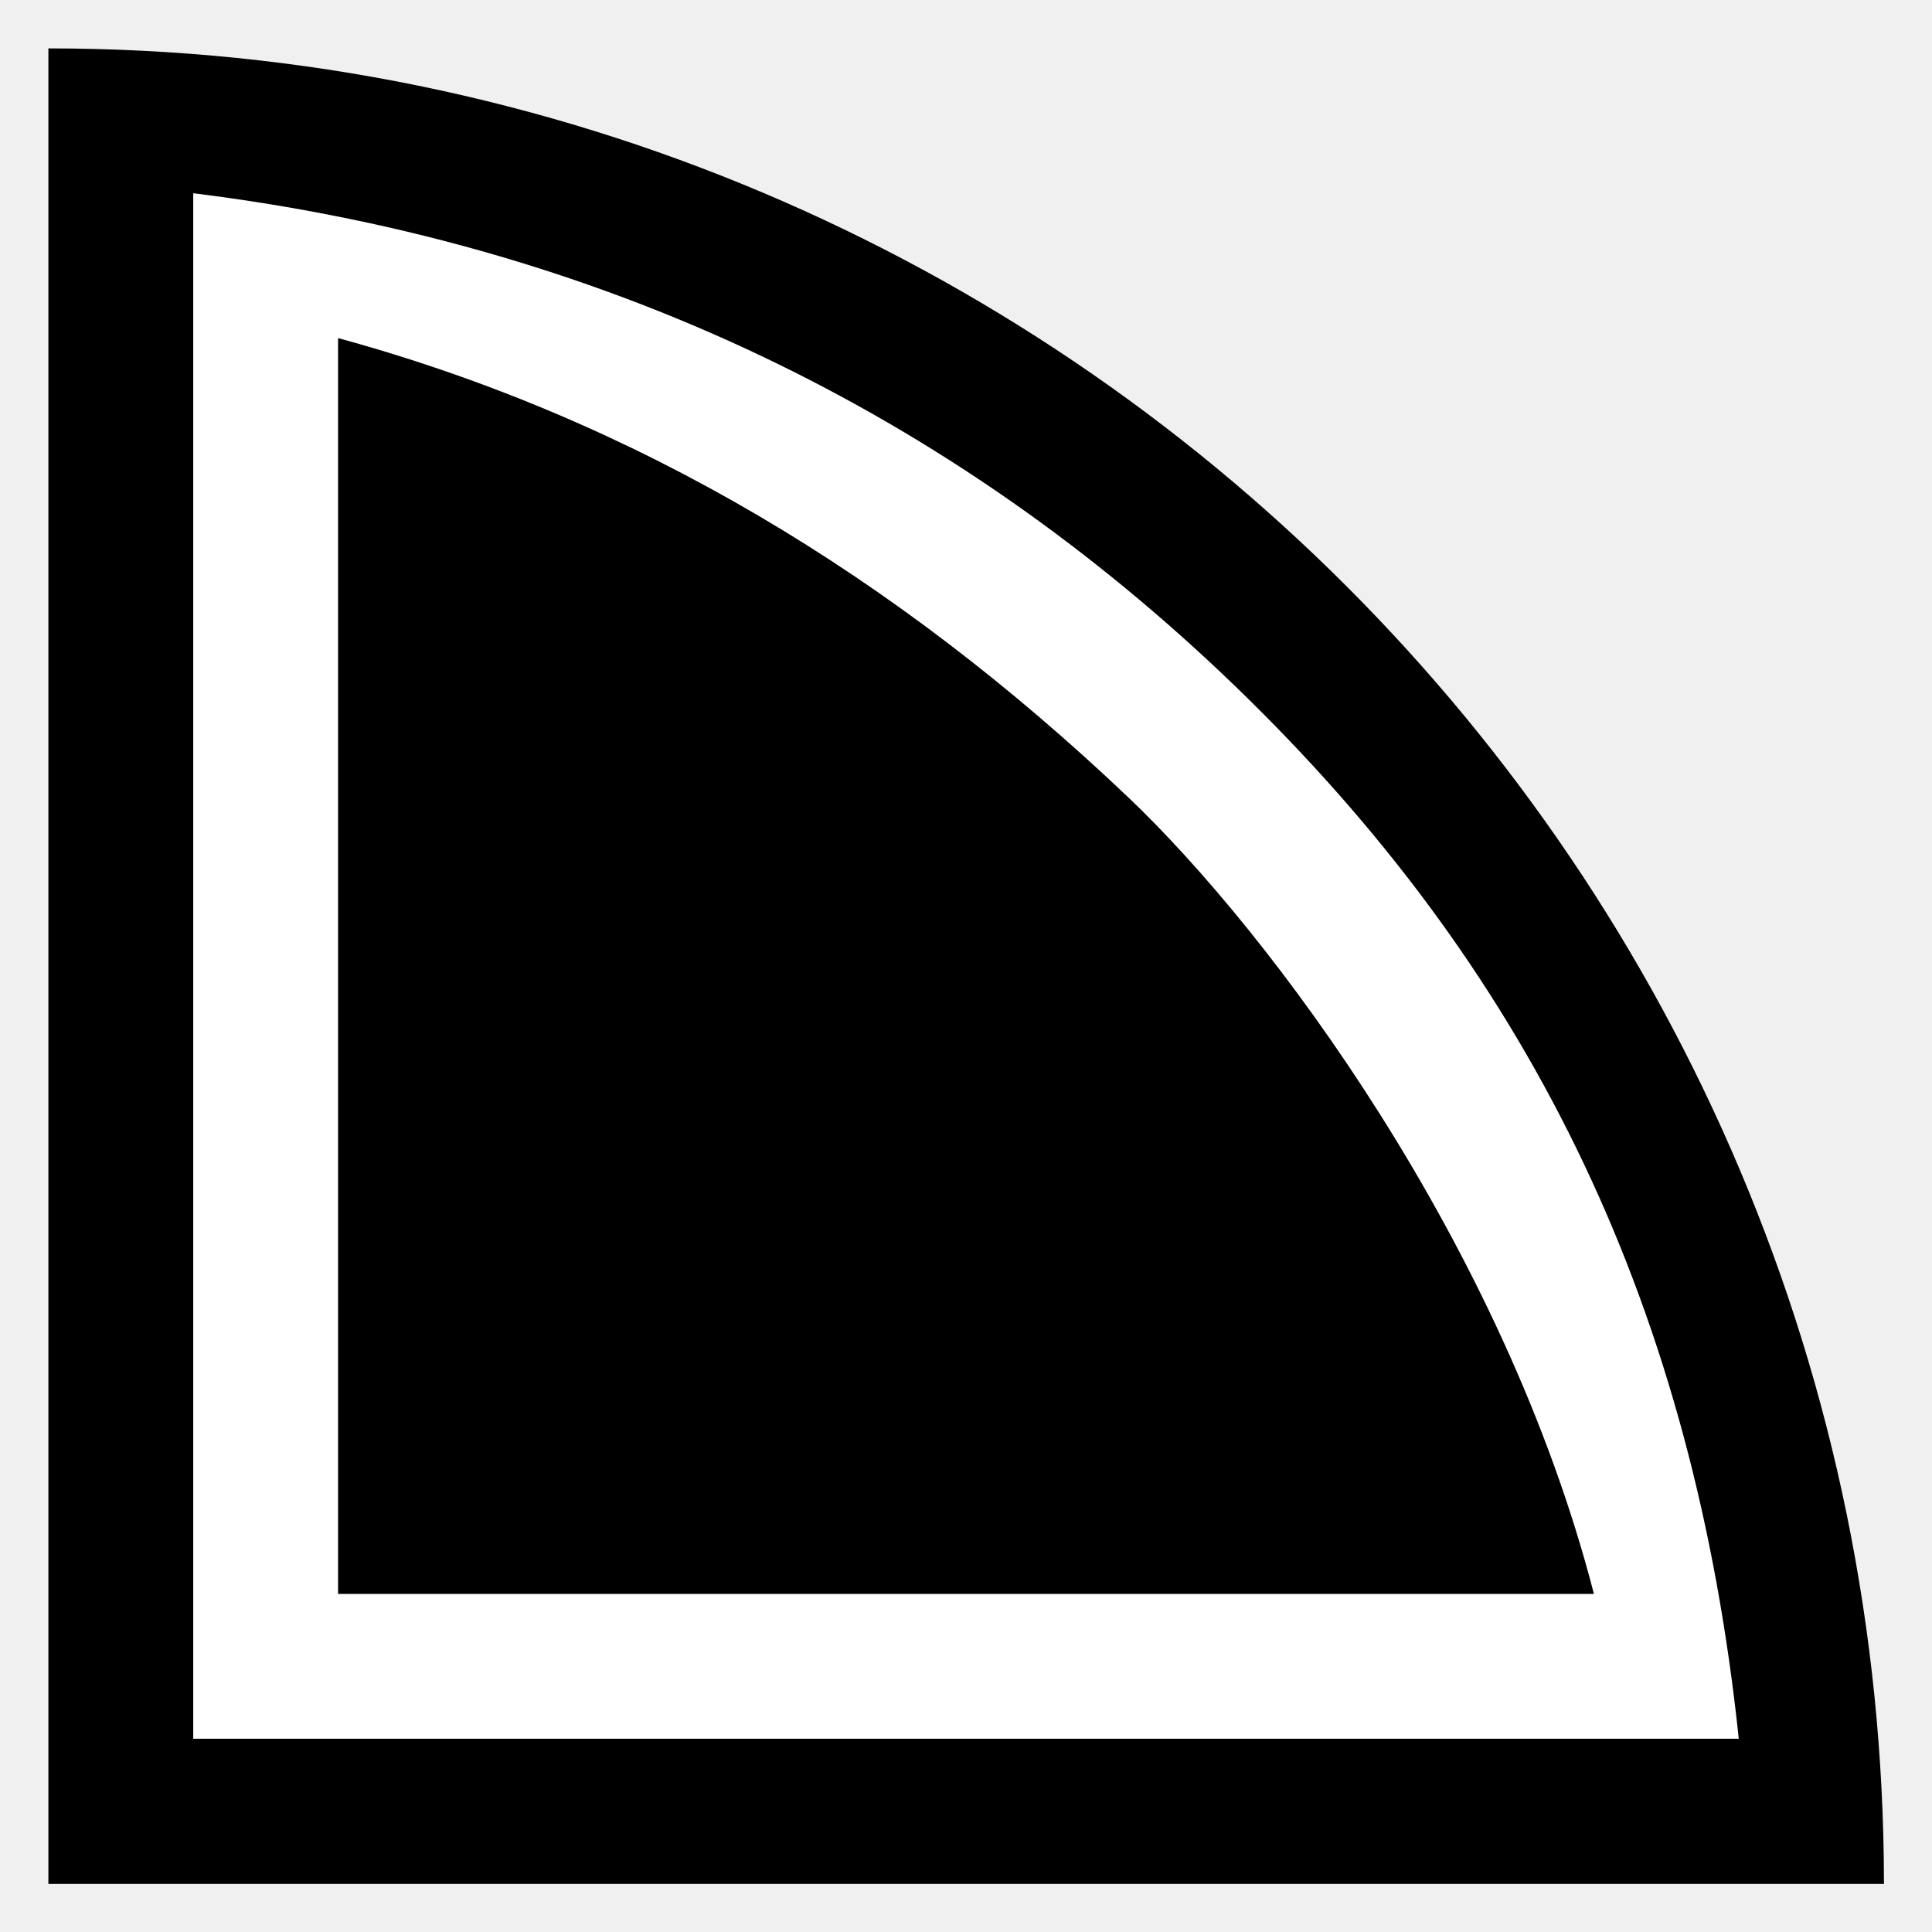
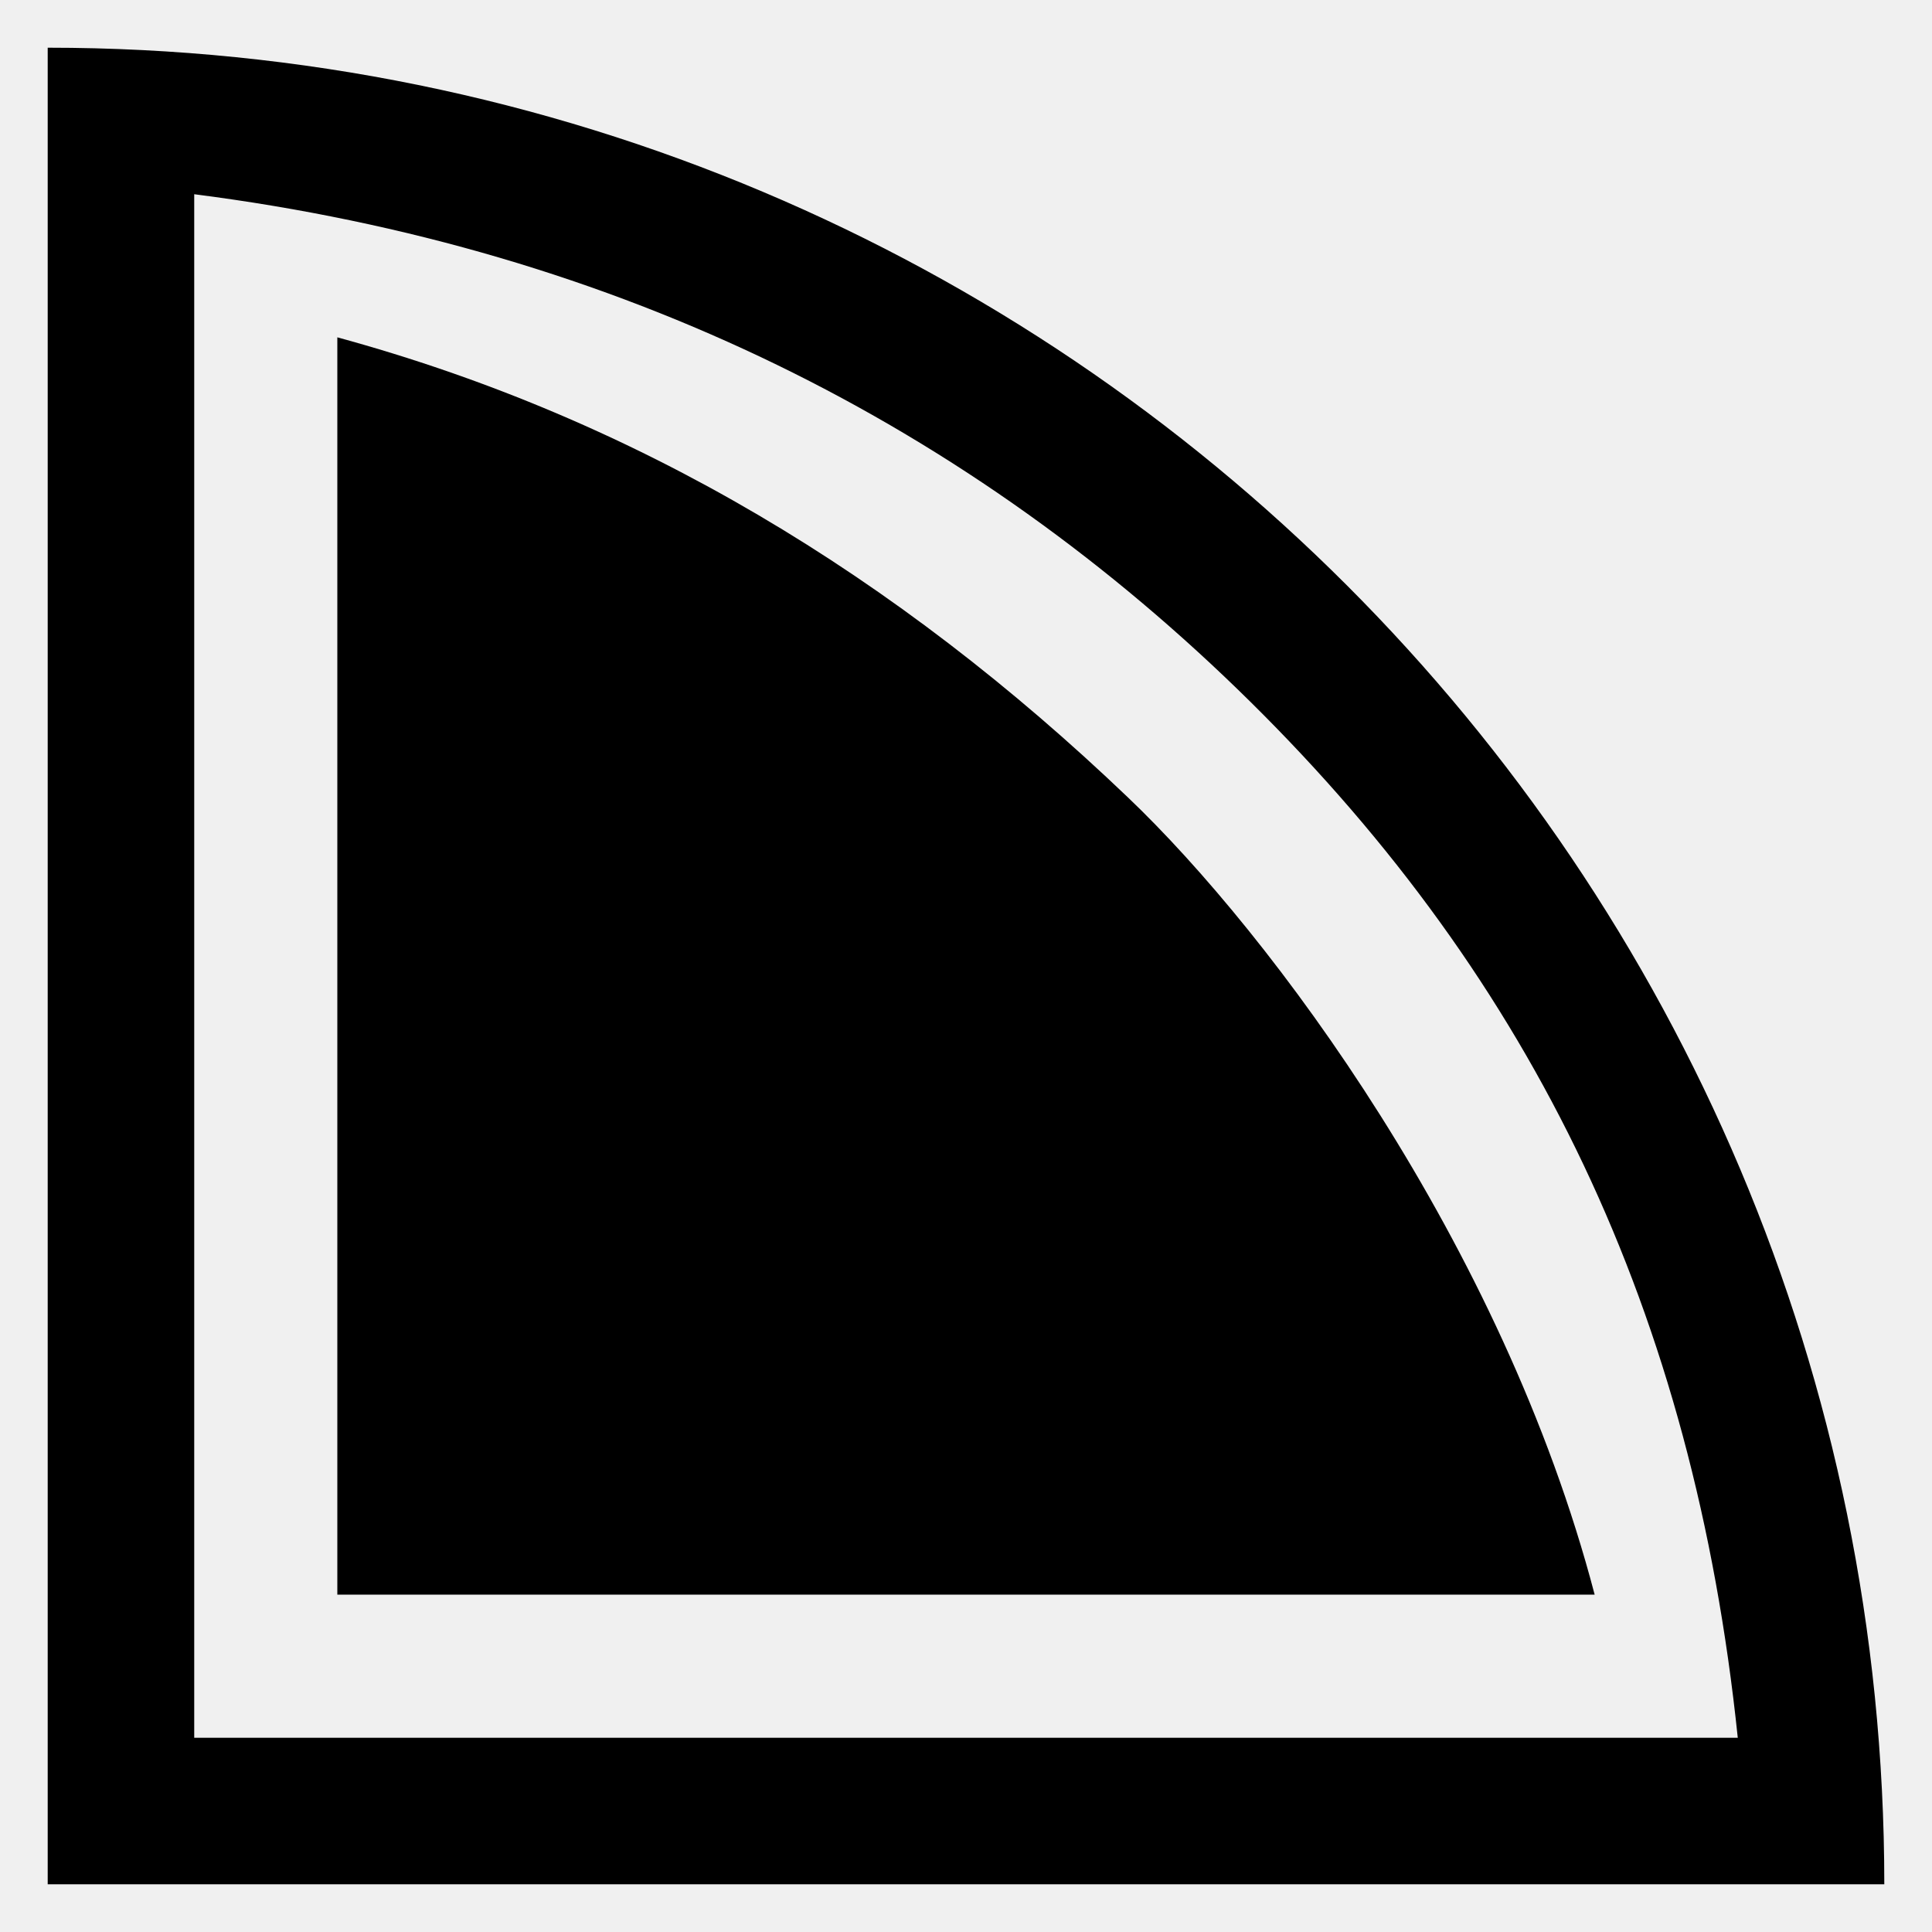
- <svg xmlns="http://www.w3.org/2000/svg" version="1.1" id="round" x="0px" y="0px" viewBox="0 0 56.69 56.69" style="enable-background:new 0 0 56.69 56.69;" xml:space="preserve">
-   <style type="text/css">
- 	.st0{fill:#FFFFFF;}
- </style>
-   <path d="M55.28,55.28H1.42V1.42h0C31.16,1.42,55.28,25.53,55.28,55.28L55.28,55.28z" />
-   <path class="st0" d="M51.02,51.02H5.67V13.21V5.67h0c12.51,1.55,22.8,6.8,30.99,14.87C45.01,28.76,49.7,38.46,51.02,51.02  L51.02,51.02z" />
-   <path d="M46.77,46.77H9.92V9.92h0c8.75,2.39,16.35,6.98,23.18,13.47C37.29,27.37,44.13,36.53,46.77,46.77L46.77,46.77z" />
+ <svg xmlns="http://www.w3.org/2000/svg" version="1.1" id="round" x="0px" y="0px" viewBox="0 0 56.7 56.7" style="enable-background:new 0 0 56.7 56.7;" xml:space="preserve">
+   <path d="M1.4,1.4v53.9h53.9C55.3,25.5,31.2,1.4,1.4,1.4z M5.7,13.2V5.7c12.5,1.6,22.8,6.8,31,14.9C45,28.8,49.7,38.5,51,51H5.7V13.2  z" />
+   <path d="M46.8,46.8H9.9V9.9l0,0c8.8,2.4,16.4,7,23.2,13.5C37.3,27.4,44.1,36.5,46.8,46.8L46.8,46.8z" />
</svg>
